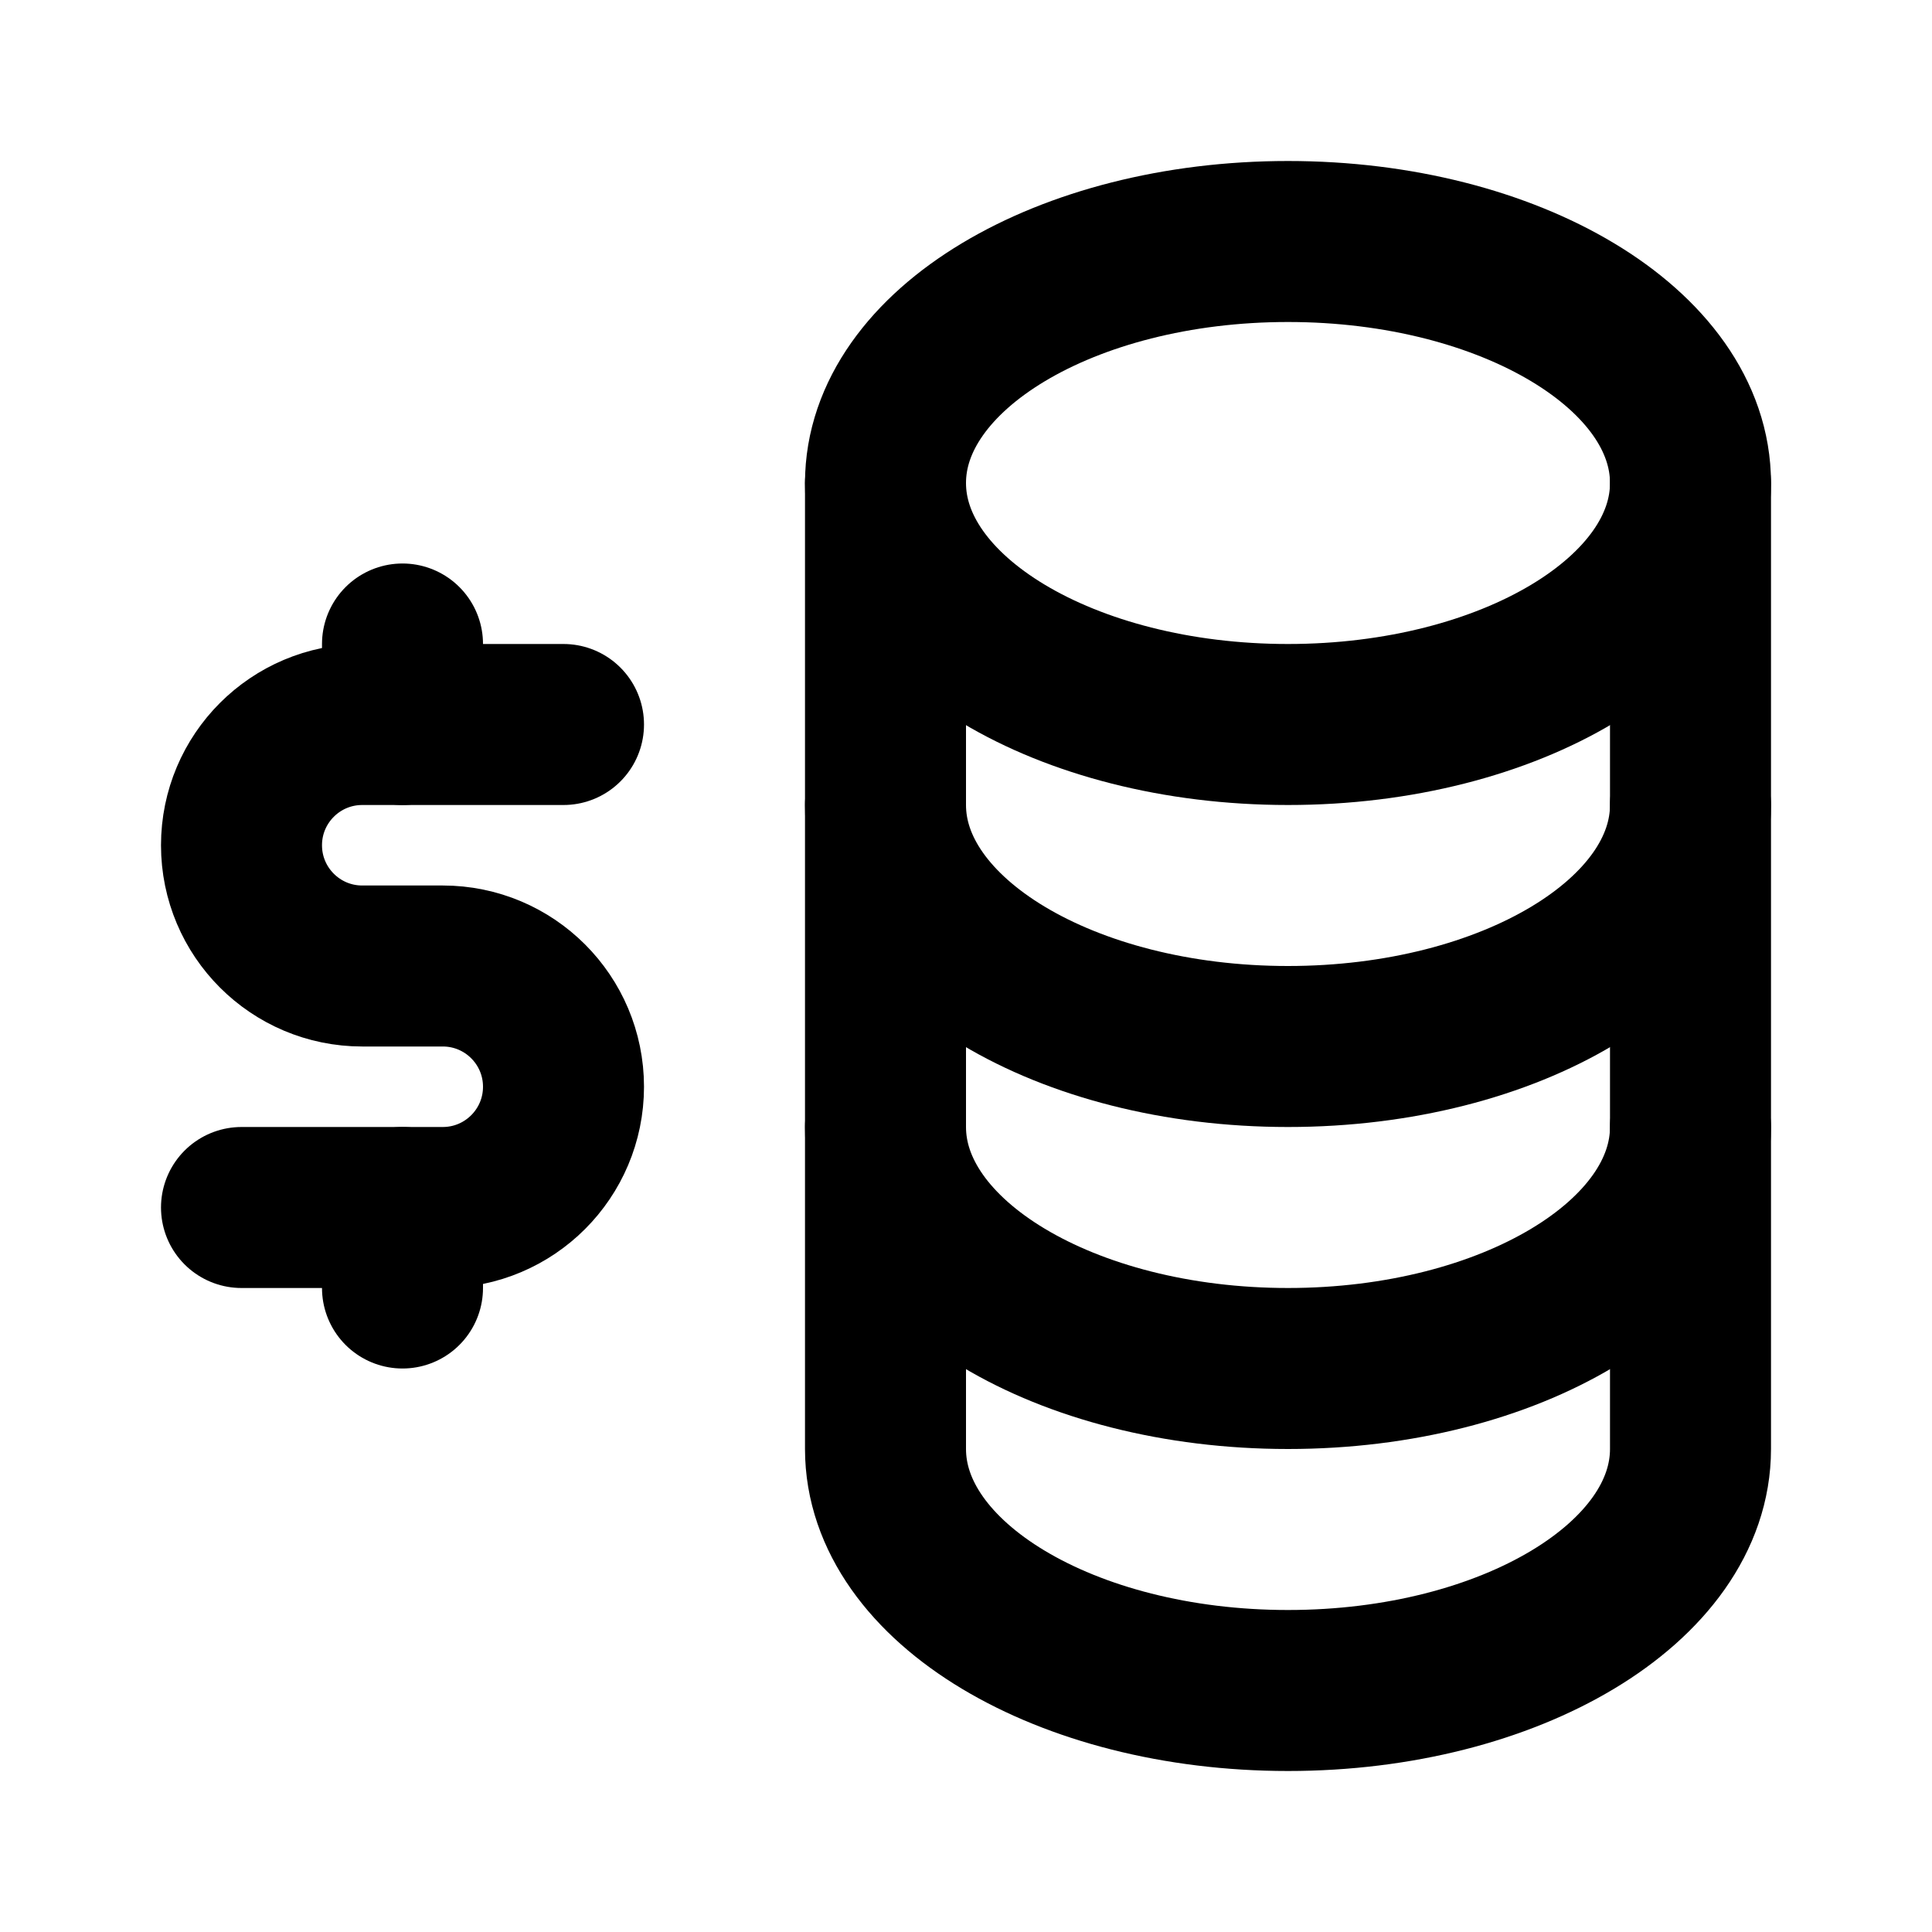
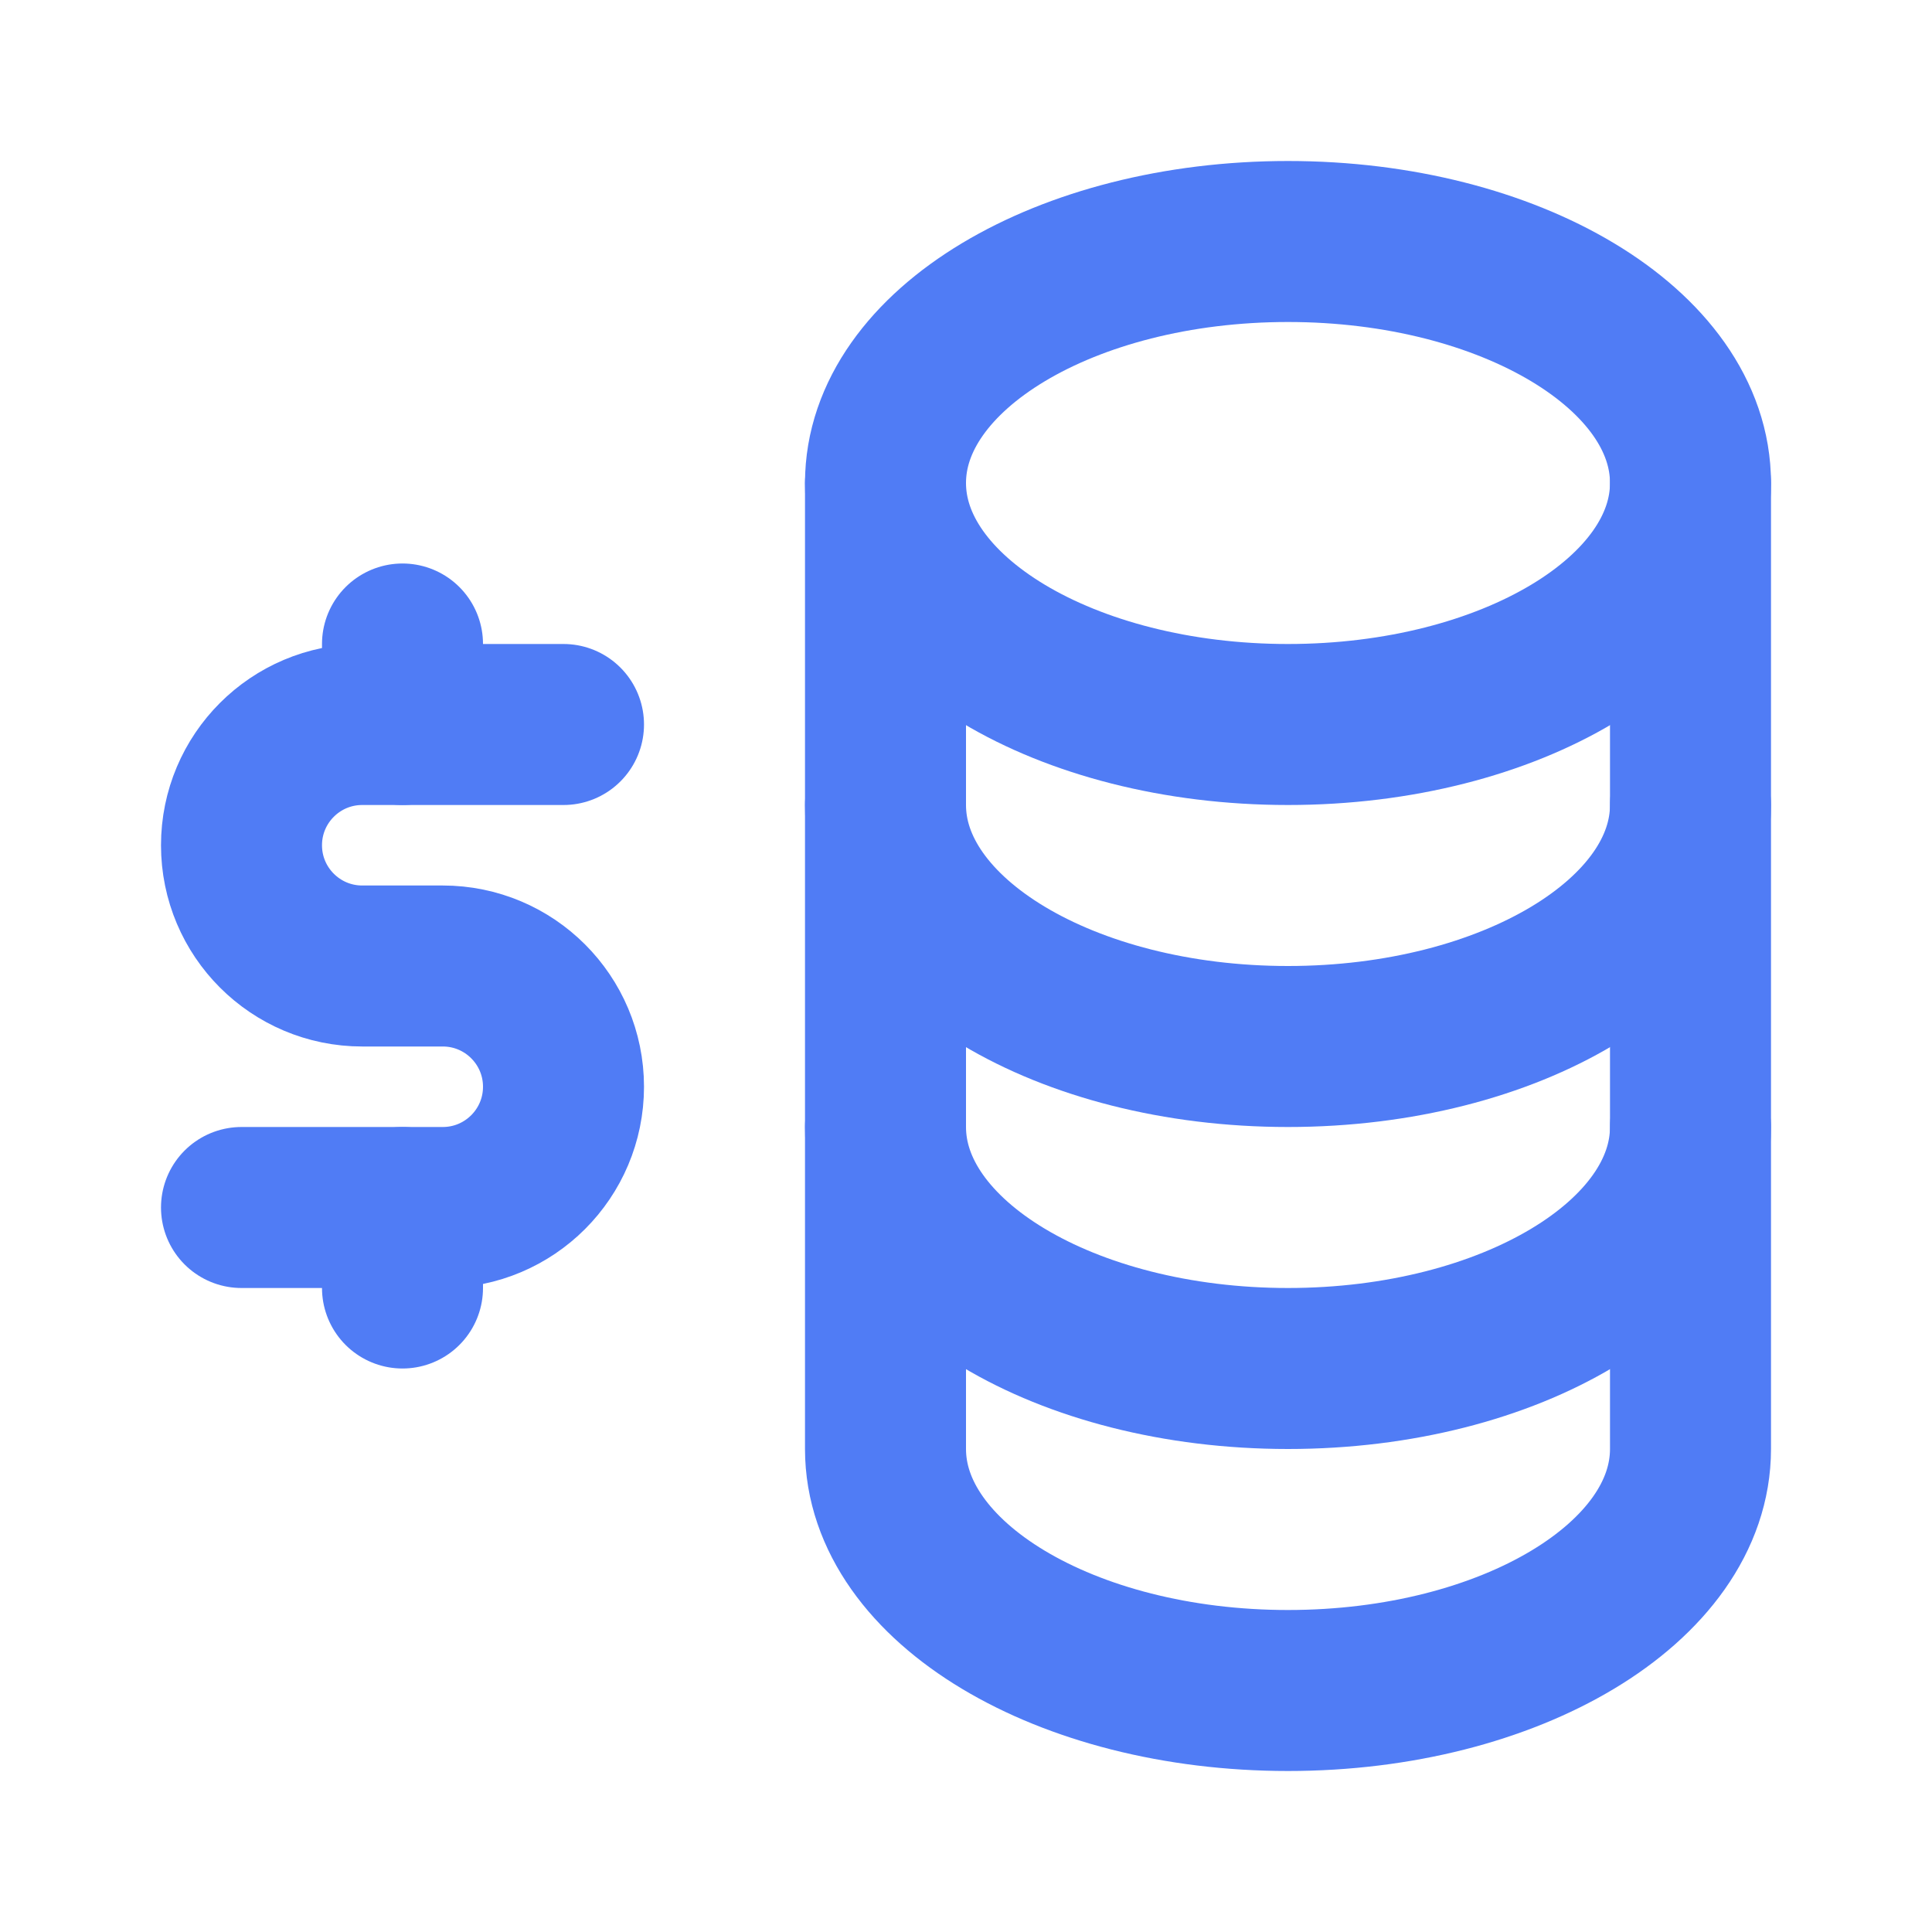
- <svg xmlns="http://www.w3.org/2000/svg" width="24" height="24" viewBox="0 0 24 24" fill="none" stroke="currentColor" stroke-width="2" stroke-linecap="round" stroke-linejoin="round" class="icon icon-tabler icons-tabler-outline icon-tabler-businessplan">
+ <svg xmlns="http://www.w3.org/2000/svg" width="24" height="24" viewBox="0 0 24 24" fill="none" stroke="#507cf5" stroke-width="2" stroke-linecap="round" stroke-linejoin="round" class="icon icon-tabler icons-tabler-outline icon-tabler-businessplan">
  <path stroke="none" d="M0 0h24v24H0z" fill="none" />
  <path d="M16 6m-5 0a5 3 0 1 0 10 0a5 3 0 1 0 -10 0" />
  <path d="M11 6v4c0 1.657 2.239 3 5 3s5 -1.343 5 -3v-4" />
  <path d="M11 10v4c0 1.657 2.239 3 5 3s5 -1.343 5 -3v-4" />
  <path d="M11 14v4c0 1.657 2.239 3 5 3s5 -1.343 5 -3v-4" />
  <path d="M7 9h-2.5a1.5 1.5 0 0 0 0 3h1a1.5 1.5 0 0 1 0 3h-2.5" />
  <path d="M5 15v1m0 -8v1" />
</svg>
